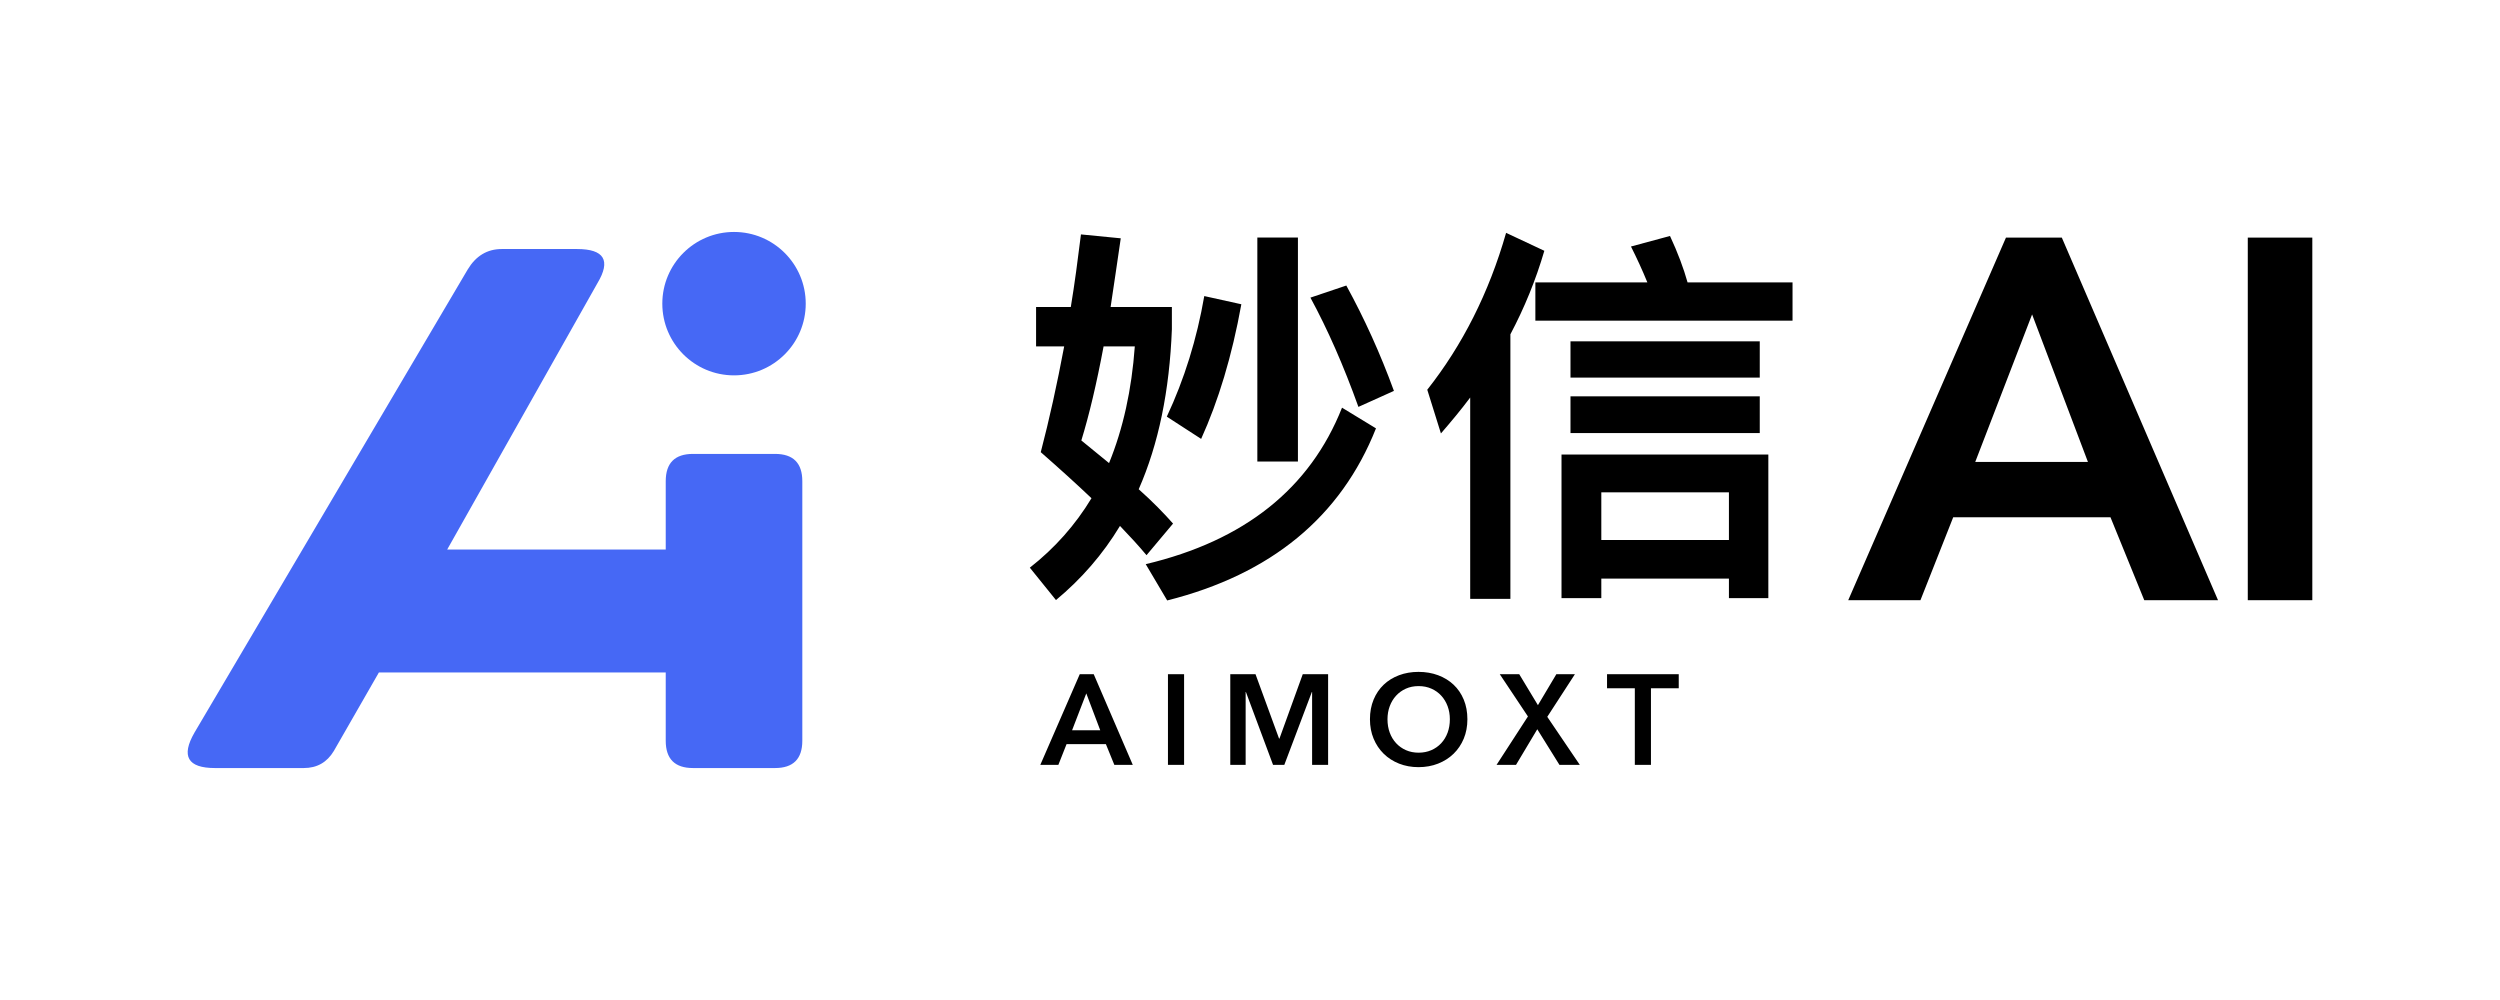
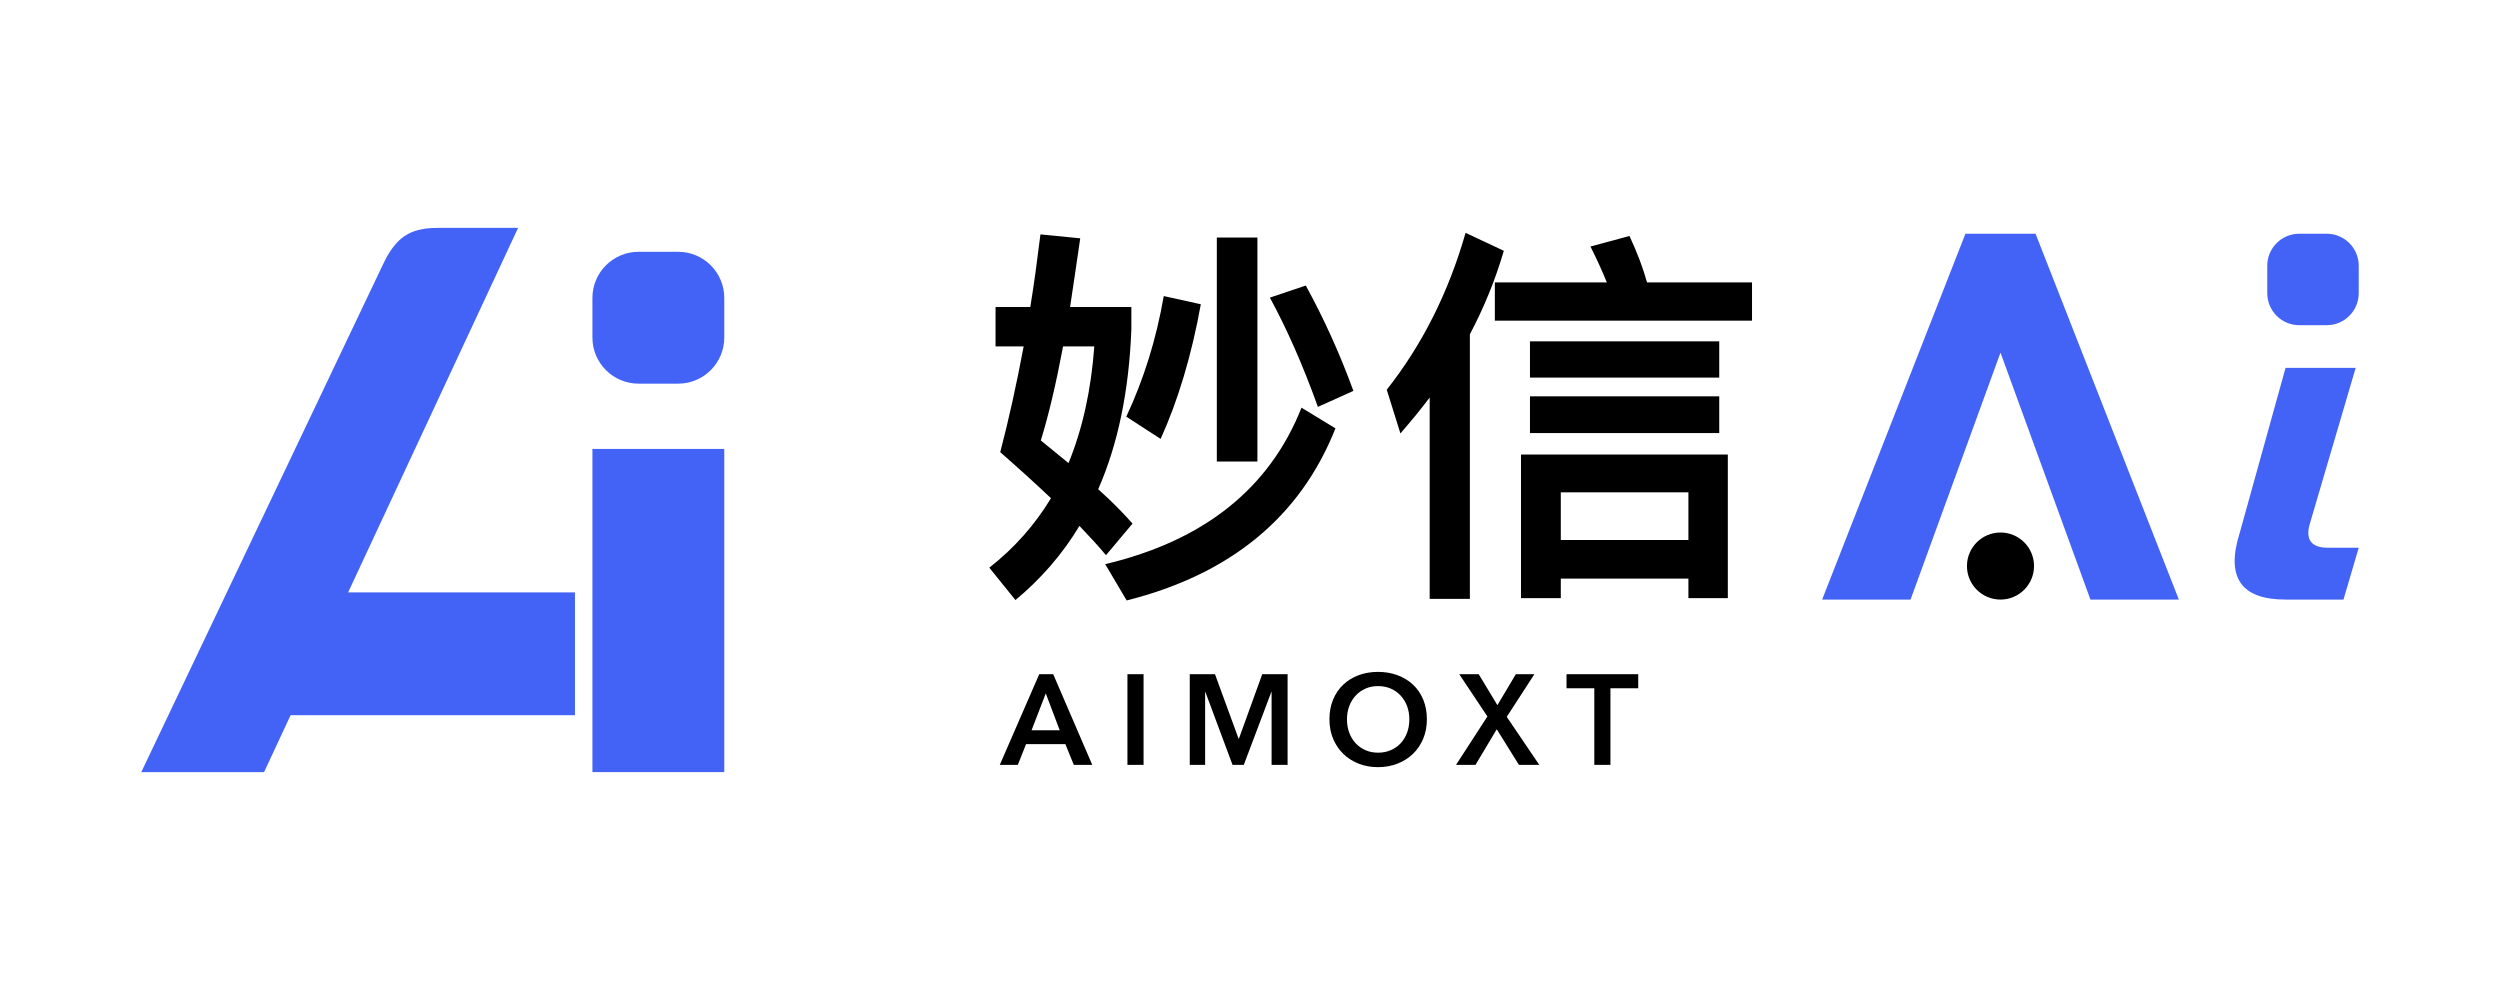
<svg xmlns="http://www.w3.org/2000/svg" width="410" height="164" viewBox="0 0 410 164" role="img">
-   <g transform="translate(2.78 -2.565) scale(1)">
-     <g transform="translate(7 12.885) scale(1.12)">
-       <g fill="#4668F5" transform="translate(4.75 13.25)">
-         <path d="M55 17Q56.8 14 60 14H71Q77 14 74 19L52 58H84V48Q84 44 88 44H100Q104 44 104 48V86Q104 90 100 90H88Q84 90 84 86V76H42L35.4 87.5Q33.9 90 31 90H18Q12 90 15 84.8Z" />
-         <circle cx="94" cy="22" r="10.5" />
+   <g transform="translate(-3.865 -2.565) scale(1)">
+     <g transform="translate(7 16.725) scale(1.06)">
+       <g transform="translate(0 0) scale(0.125)">
+         <g fill="#4263F5">
+           <path d="M151.2 848.8L451.4 218.3C456.3 207.9 461.9 199.2 470 191C484.6 177.2 502.1 175.2 518.9 175.2H617.6L407.2 626.4H688V778.4H336L303.2 848.8Z" />
+           <rect x="709.6" y="204.8" width="163.2" height="163.2" rx="57.12" />
+           <rect x="709.6" y="448.8" width="163.2" height="400" />
+         </g>
      </g>
    </g>
    <path d="M10.496 52.992C9.984 48.896 9.472 44.928 8.832 41.088L3.136 41.088L3.136 34.624L7.744 34.624C6.592 28.480 5.312 22.656 3.904 17.280C6.976 14.592 9.728 12.096 12.224 9.728C9.600 5.376 6.208 1.536 2.112 -1.664L6.400 -6.976C10.560 -3.520 14.080 0.512 16.896 5.184C18.496 3.520 19.968 1.920 21.248 0.384L25.600 5.568C24.128 7.232 22.272 9.152 19.968 11.200C23.232 18.624 25.024 27.392 25.408 37.440L25.408 41.088L15.360 41.088C15.872 44.544 16.448 48.320 17.024 52.352L10.496 52.992ZM15.104 15.488L10.560 19.200C11.840 23.360 13.056 28.480 14.208 34.624L19.328 34.624C18.816 27.520 17.408 21.120 15.104 15.488ZM39.424 52.480L39.424 15.744L46.080 15.744L46.080 52.480L39.424 52.480ZM30.720 42.880C29.504 35.840 27.456 29.248 24.576 23.104L30.208 19.456C33.024 25.664 35.264 33.024 36.800 41.536L30.720 42.880ZM54.016 44.608L48.128 42.624C50.944 37.440 53.568 31.488 56.000 24.704L61.824 27.328C59.584 33.472 56.960 39.232 54.016 44.608ZM53.312 24.576C48.064 11.328 37.312 2.752 21.120 -1.088L24.640 -7.040C41.664 -2.752 53.120 6.656 58.880 21.184L53.312 24.576ZM74.332 26.240L74.332 -6.784L80.924 -6.784L80.924 36.608C83.228 40.960 85.084 45.504 86.492 50.304L80.220 53.248C77.404 43.392 73.052 34.816 67.292 27.520L69.532 20.352C71.196 22.272 72.796 24.192 74.332 26.240ZM85.020 45.120L85.020 38.848L127.196 38.848L127.196 45.120L109.980 45.120C109.340 47.424 108.380 49.984 107.100 52.736L100.700 51.008C101.660 49.088 102.556 47.168 103.388 45.120L85.020 45.120ZM90.780 35.456L90.780 29.504L121.820 29.504L121.820 35.456L90.780 35.456ZM90.780 26.432L90.780 20.416L121.820 20.416L121.820 26.432L90.780 26.432ZM123.228 16.896L89.308 16.896L89.308 -6.656L95.836 -6.656L95.836 -3.456L116.764 -3.456L116.764 -6.656L123.228 -6.656L123.228 16.896ZM95.836 2.880L95.836 10.688L116.764 10.688L116.764 2.880L95.836 2.880Z" fill="#000000" transform="translate(164 94) scale(1 -1)" />
-     <path d="M25.200 59.472L34.356 59.472L59.976 0.000L47.880 0.000L42.336 13.608L16.548 13.608L11.172 0.000L-0.672 0.000ZM38.640 22.680L29.484 46.872L20.160 22.680ZM64.856 59.472L75.440 59.472L75.440 0.000L64.856 0.000Z" fill="#000000" transform="translate(301 101) scale(1 -1)" />
+     <g transform="translate(302.696 40.896) scale(1)">
+       <g data-lettermark="custom-ai">
+         <g fill="#4263F5">
+           <path data-glyph="A" d="M0 60L23.5 0H35L58.5 60H44L29.25 19.5L14.5 60Z" />
+           <rect data-glyph="i-dot" x="73" y="0" width="15" height="15" rx="5.25" />
+           <path data-glyph="i-stem" d="M76 22H87.5L80 47.5Q78.8 51.5 83 51.5H88L85.5 60H76Q65 60 68.5 49Z" />
+         </g>
+         <circle data-glyph="A-dot" fill="#000000" cx="29.25" cy="54.5" r="5.5" />
+       </g>
+     </g>
    <path d="M6.300 14.868L8.589 14.868L14.994 0.000L11.970 0.000L10.584 3.402L4.137 3.402L2.793 0.000L-0.168 0.000ZM9.660 5.670L7.371 11.718L5.040 5.670ZM20.764 14.868L23.410 14.868L23.410 0.000L20.764 0.000ZM30.986 14.868L35.123 14.868L38.987 4.305L39.050 4.305L42.872 14.868L47.030 14.868L47.030 0.000L44.405 0.000L44.405 11.949L44.363 11.949L39.848 0.000L38.000 0.000L33.548 11.949L33.506 11.949L33.506 0.000L30.986 0.000ZM53.892 7.476Q53.892 9.261 54.491 10.700Q55.089 12.138 56.150 13.146Q57.210 14.154 58.670 14.700Q60.129 15.246 61.851 15.246Q63.594 15.246 65.064 14.700Q66.534 14.154 67.605 13.146Q68.676 12.138 69.275 10.700Q69.873 9.261 69.873 7.476Q69.873 5.733 69.275 4.295Q68.676 2.856 67.605 1.817Q66.534 0.777 65.064 0.200Q63.594 -0.378 61.851 -0.378Q60.129 -0.378 58.670 0.200Q57.210 0.777 56.150 1.817Q55.089 2.856 54.491 4.295Q53.892 5.733 53.892 7.476ZM56.769 7.476Q56.769 6.279 57.137 5.282Q57.504 4.284 58.187 3.549Q58.869 2.814 59.804 2.405Q60.738 1.995 61.872 1.995Q63.006 1.995 63.951 2.405Q64.896 2.814 65.579 3.549Q66.261 4.284 66.629 5.282Q66.996 6.279 66.996 7.476Q66.996 8.631 66.629 9.618Q66.261 10.605 65.589 11.340Q64.917 12.075 63.972 12.495Q63.027 12.915 61.872 12.915Q60.717 12.915 59.783 12.495Q58.848 12.075 58.176 11.340Q57.504 10.605 57.137 9.618Q56.769 8.631 56.769 7.476ZM79.801 7.938L75.181 14.868L78.373 14.868L81.439 9.786L84.463 14.868L87.508 14.868L82.972 7.875L88.306 0.000L84.967 0.000L81.334 5.838L77.848 0.000L74.656 0.000ZM97.331 12.558L92.774 12.558L92.774 14.868L104.534 14.868L104.534 12.558L99.977 12.558L99.977 0.000L97.331 0.000Z" fill="#000000" transform="translate(168 128) scale(1 -1)" />
  </g>
</svg>
